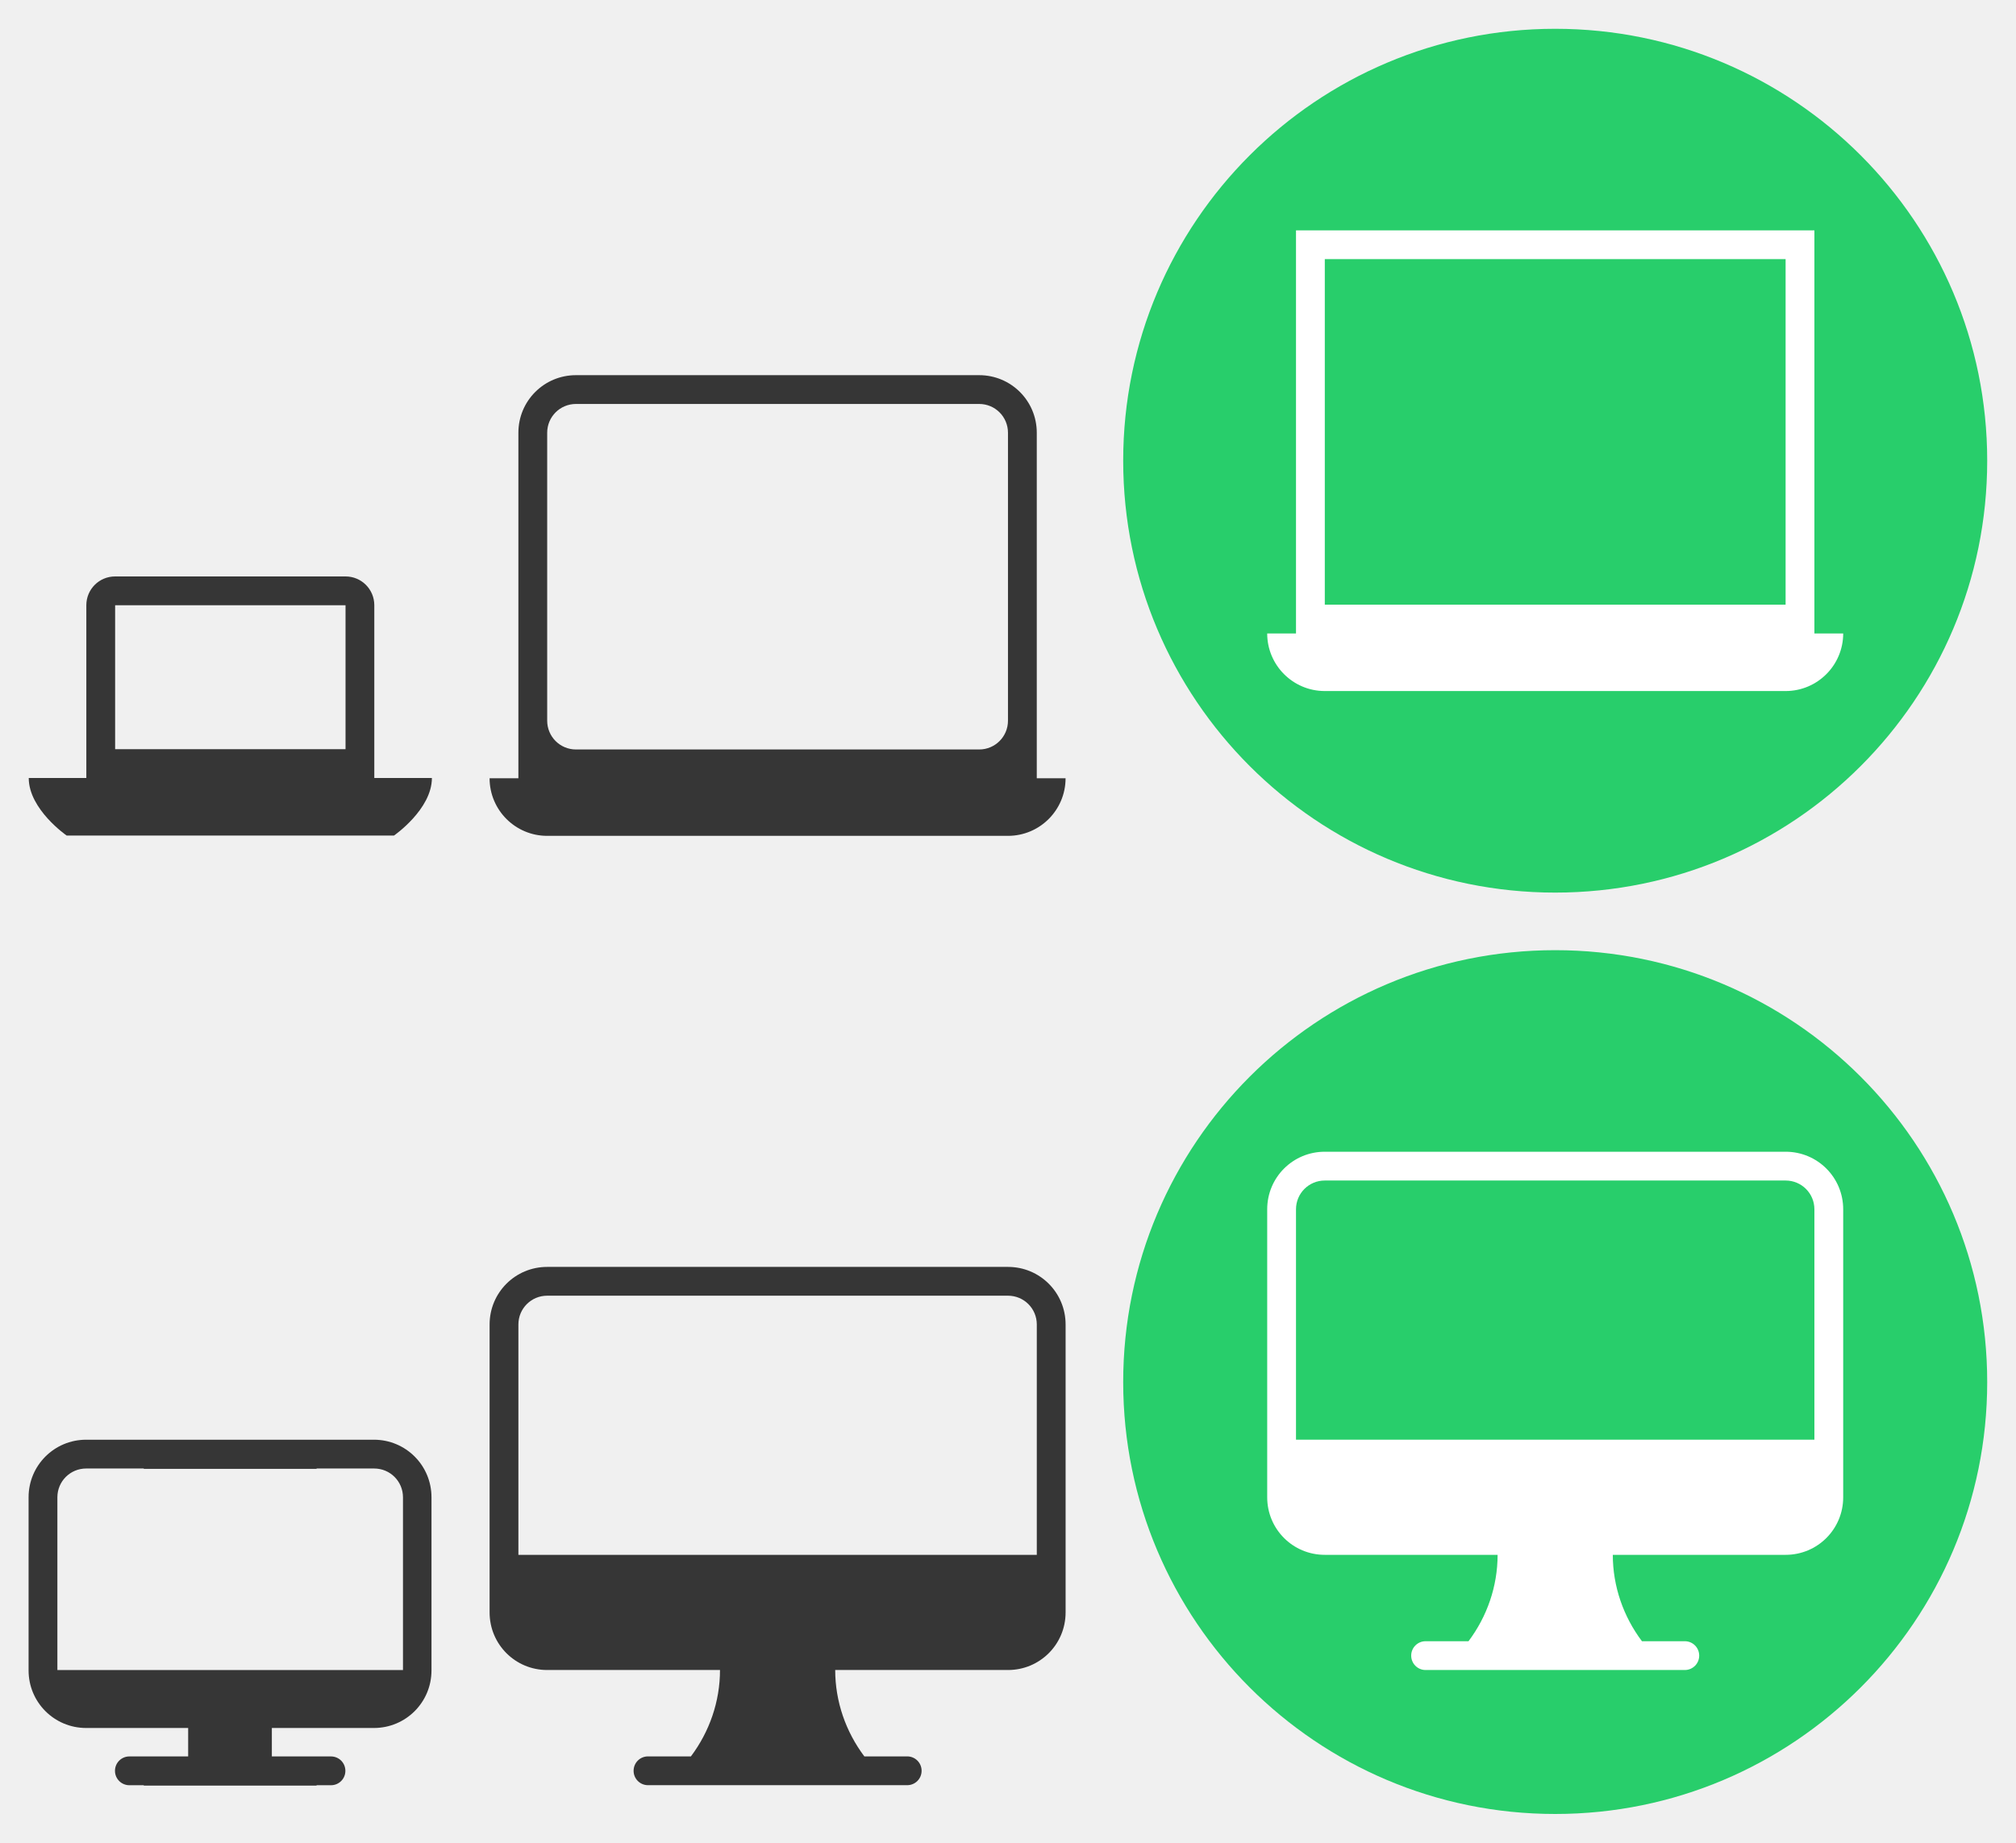
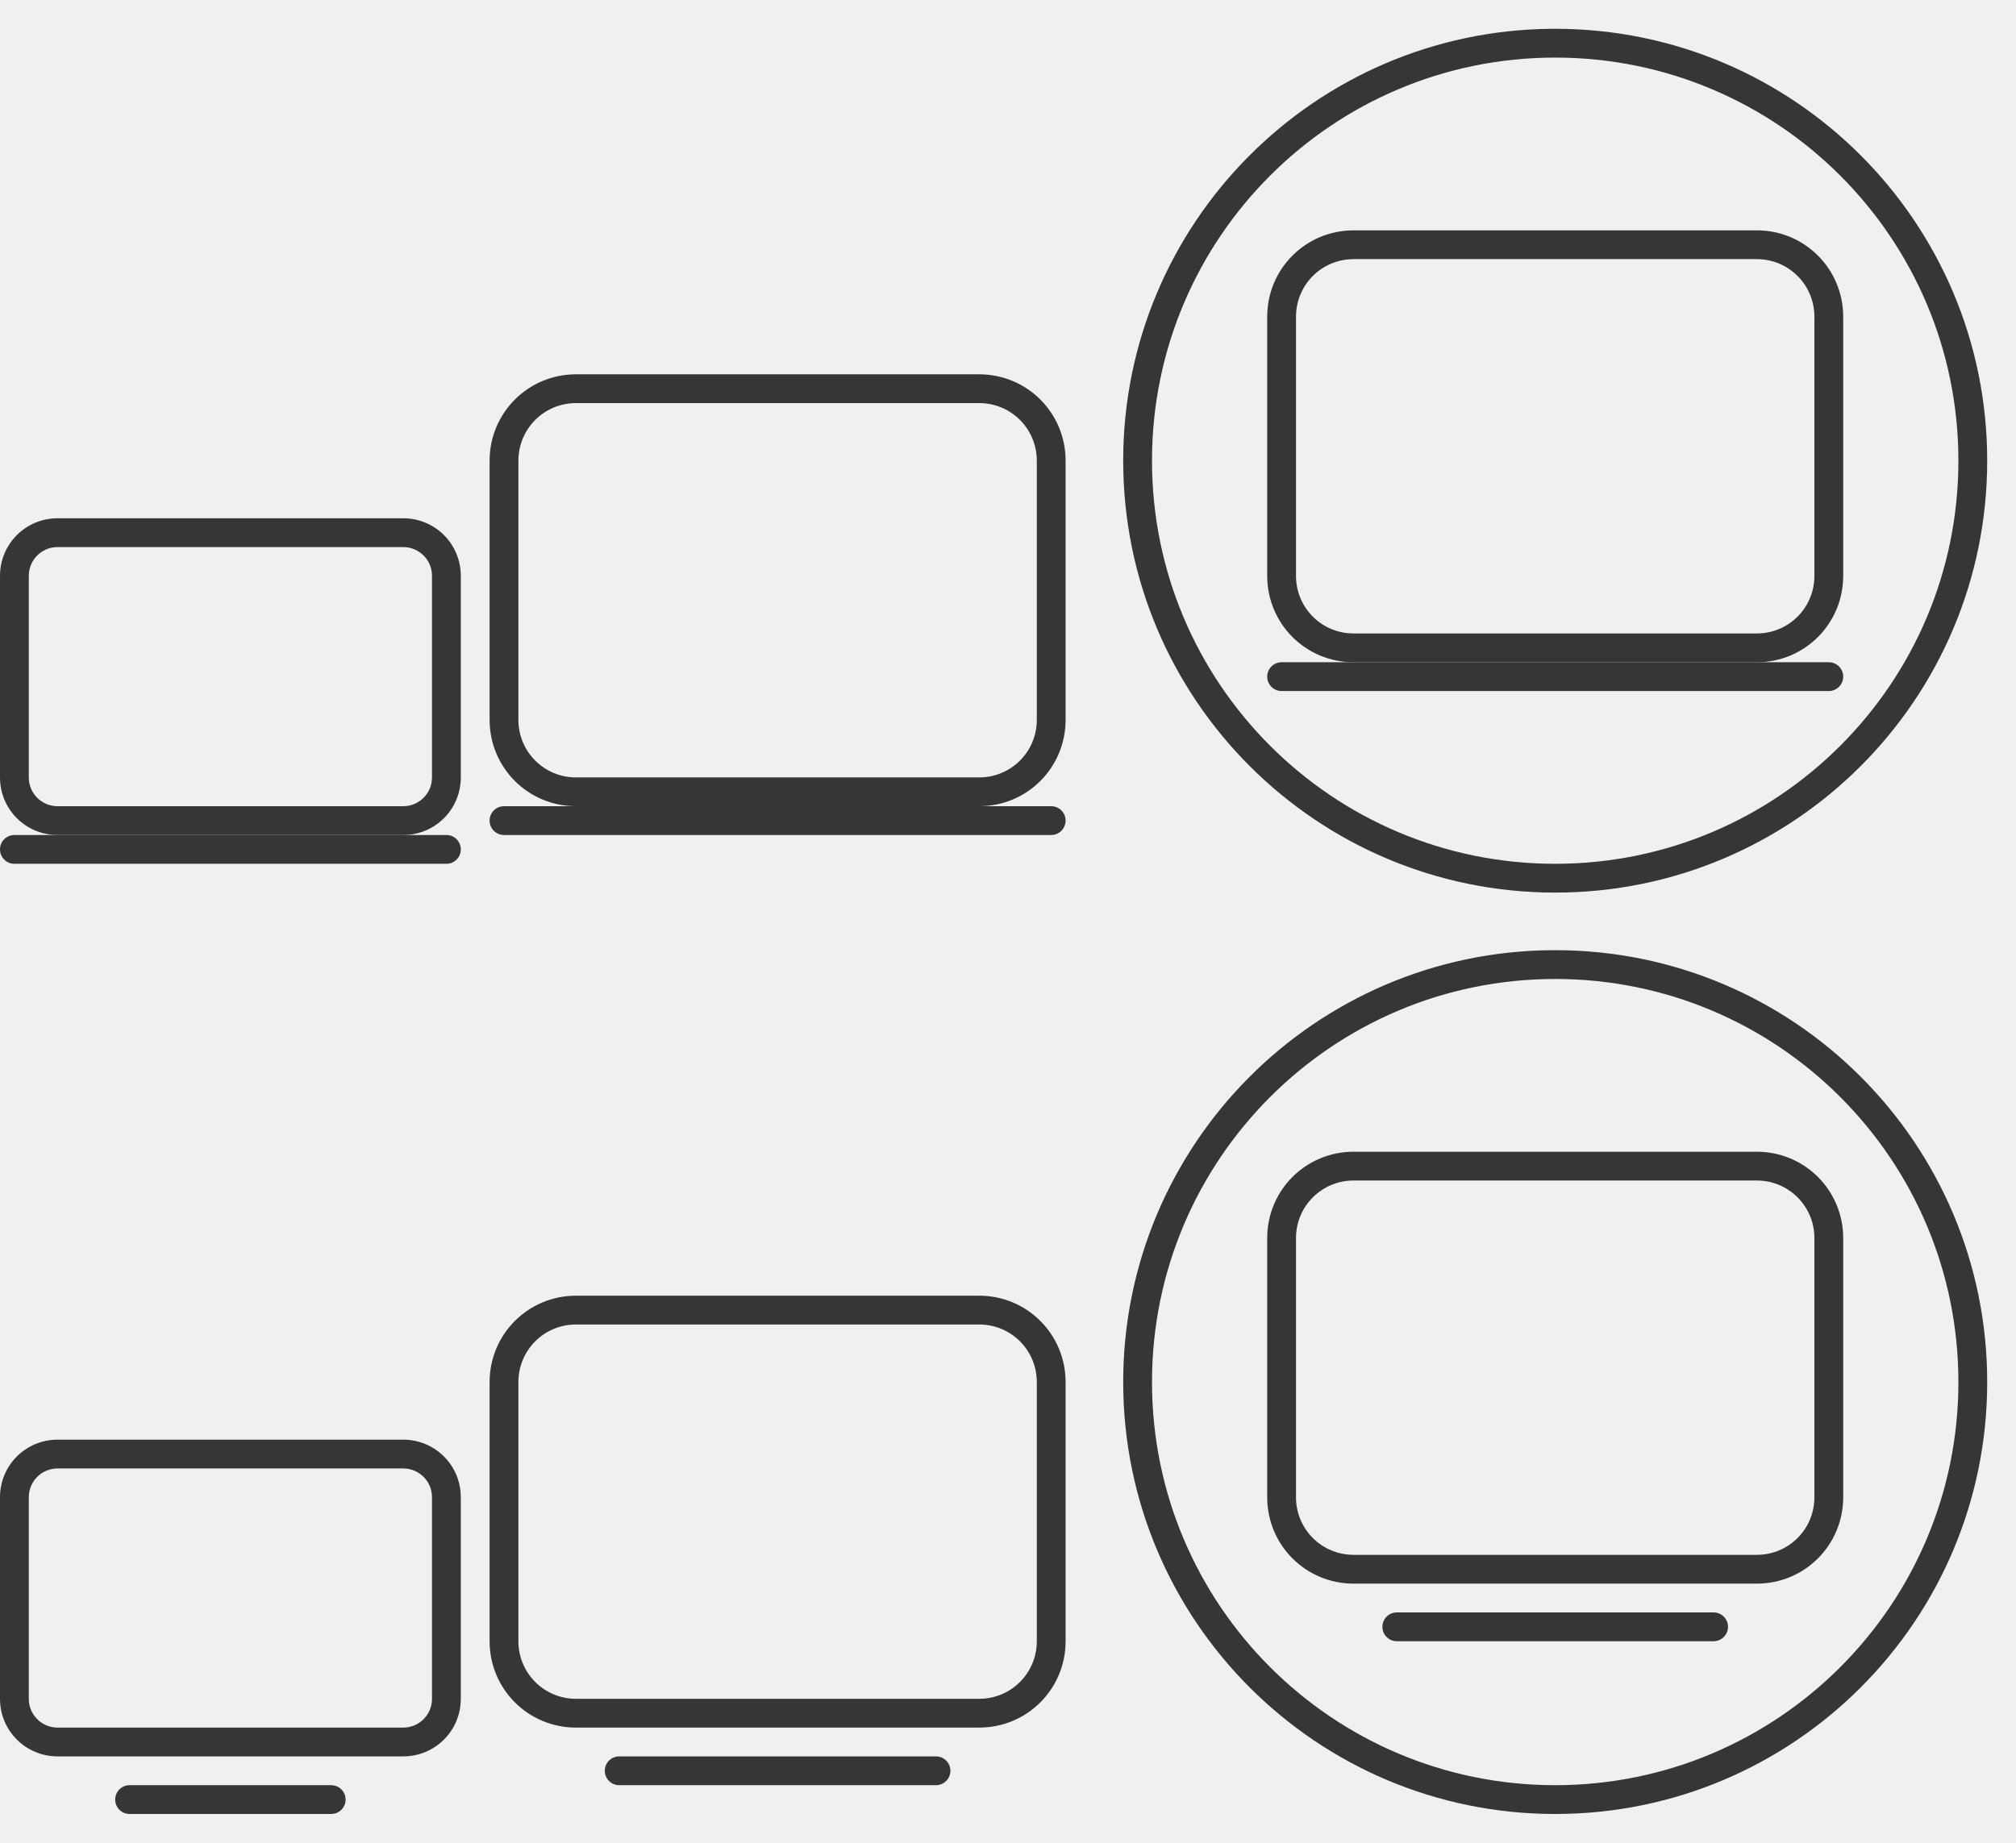
- <svg xmlns="http://www.w3.org/2000/svg" version="1.0" height="64" width="70" id="svg2">
-   <defs id="defs5">
-     <style type="text/css" id="current-color-scheme"> .ColorScheme-Text { color:#363636; } </style>
+ <svg xmlns="http://www.w3.org/2000/svg" width="70" height="64" version="1.0">
+   <defs>
+     <style id="current-color-scheme" type="text/css">.ColorScheme-Text { color:#363636; }</style>
  </defs>
-   <g fill="currentColor" class="ColorScheme-Text" transform="matrix(.75 0 0 .75 -168 -765.27)" id="22-22-computer-laptop">
-     <rect opacity=".01" fill-opacity=".004" height="29.333" width="29.333" y="1033.7" x="245.33" id="rect7292" />
-     <path d="m20 13c-1.108 0-2 0.892-2 2v6 6h-1a2 2 0 0 0 2 2h1 14 1a2 2 0 0 0 2-2h-1v-6-6c0-1.108-0.892-2-2-2h-14zm0 1h14c0.554 0 1 0.446 1 1v6 4c0 0.554-0.446 1-1 1h-14c-0.554 0-1-0.446-1-1v-4-6c0-0.554 0.446-1 1-1z" transform="matrix(1.3333 0 0 1.3333 224 1020.4)" id="rect7296" />
+   <g id="16-16-computer">
+     <rect y="48" width="16" height="16" rx="0" ry="0" fill="none" />
+     <path class="ColorScheme-Text" d="m4.5 62h7c0.277 0 0.5 0.223 0.5 0.5s-0.223 0.5-0.5 0.5h-7c-0.277 0-0.5-0.223-0.5-0.5s0.223-0.5 0.5-0.5z" fill="currentColor" />
+     <path class="ColorScheme-Text" d="m2 50c-1.108 0-2 0.892-2 2v7c0 1.108 0.892 2 2 2h12c1.108 0 2-0.892 2-2v-7c0-1.108-0.892-2-2-2zm0 1h12c0.554 0 1 0.446 1 1v7c0 0.554-0.446 1-1 1h-12c-0.554 0-1-0.446-1-1v-7c0-0.554 0.446-1 1-1z" fill="currentColor" />
  </g>
-   <g fill="currentColor" class="ColorScheme-Text" transform="matrix(.54507 0 0 .54507 -210.35 -233.68)" id="16-16-computer">
-     <rect opacity="0" height="29.333" width="29.333" y="516.8" x="385.9" id="rect3034" />
-     <path d="m3 50c-1.108 0-2 0.892-2 2v6.012c0 1.108 0.892 2 2 2h2 1.541v0.988h-2.041c-0.277 0-0.5 0.223-0.5 0.5s0.223 0.5 0.5 0.5h0.5v0.012h6v-0.012h0.5c0.277 0 0.5-0.223 0.5-0.5s-0.223-0.5-0.5-0.5h-2.053v-0.988h1.553 1.99c1.108 0 2-0.892 2-2v-6.012c0-1.108-0.892-2-2-2h-9.99zm0 1h2v0.012h6v-0.012h2c0.554 0 1 0.446 1 1v6h-12v-6c0-0.554 0.446-1 1-1z" transform="matrix(1.8346 0 0 1.8346 385.9 428.72)" id="path3036" />
-   </g>
-   <g fill="currentColor" class="ColorScheme-Text" transform="matrix(.54546 0 0 .54546 -133.82 -547.84)" id="16-16-computer-laptop">
-     <rect opacity="0" height="29.333" width="29.333" y="1033.7" x="245.33" id="rect3042" />
-     <path d="m4 20c-0.554 0-1 0.446-1 1v4 2h-2c0 1.091 1.318 2 1.318 2h11.363s1.318-0.909 1.318-2h-2v-2-4c0-0.554-0.446-1-1-1h-8zm0 1h8v4 1h-8v-1-4z" transform="matrix(1.8333 0 0 1.8333 245.33 1004.4)" id="path3044" />
-   </g>
-   <g transform="translate(-66 2.5)" id="computer-laptop">
-     <rect opacity="0" height="32" width="32" y="-2.5" x="104" id="rect844" />
-     <circle fill="#28ce6b" r="15" cy="13.5" cx="120" id="path858" />
-     <path fill="#fff" d="m111 5.5v14h-1a2 2 0 0 0 2 2h16a2 2 0 0 0 2-2h-1v-14zm1 1h16v12h-16z" id="path862" />
-   </g>
-   <g fill="currentColor" class="ColorScheme-Text" id="22-22-computer">
-     <rect opacity="0" height="22" width="22" y="42" x="16" id="rect3074" />
-     <path d="m19 44c-1.108 0-2 0.892-2 2v10c0 1.108 0.892 2 2 2h6c0 1.096-0.366 2.143-1.01 3h-1.49c-0.277 0-0.5 0.223-0.5 0.5s0.223 0.5 0.5 0.5h9c0.277 0 0.5-0.223 0.5-0.5s-0.223-0.5-0.5-0.5h-1.488c-0.644-0.856-1.011-1.903-1.012-3h6c1.108 0 2-0.892 2-2v-10c0-1.108-0.892-2-2-2zm0 1h16c0.554 0 1 0.446 1 1v8h-18v-8c0-0.554 0.446-1 1-1z" id="rect920" />
+   <g id="22-22-computer" class="ColorScheme-Text" fill="currentColor">
+     <rect x="16" y="42" width="22" height="22" opacity="0" />
+     <path d="m20 45c-1.662 0-3 1.338-3 3v9c0 1.662 1.338 3 3 3h14c1.662 0 3-1.338 3-3v-9c0-1.662-1.338-3-3-3zm0 1h14c1.108 0 2 0.892 2 2v9c0 1.108-0.892 2-2 2h-14c-1.108 0-2-0.892-2-2v-9c0-1.108 0.892-2 2-2z" />
+     <rect x="21" y="61" width="12" height="1" rx=".5" ry=".5" />
  </g>
  <g id="computer">
-     <rect opacity="0" height="32" width="32" y="32" x="38" id="rect879" />
-     <circle fill="#28ce6b" r="15" cy="48" cx="54" id="circle881" />
-     <path fill="#fff" d="m46 40c-1.108 0-2 0.892-2 2v10c0 1.108 0.892 2 2 2h6c0 1.096-0.366 2.143-1.01 3h-1.49c-0.277 0-0.5 0.223-0.5 0.5s0.223 0.5 0.5 0.5h9c0.277 0 0.5-0.223 0.5-0.5s-0.223-0.5-0.5-0.5h-1.488c-0.644-0.856-1.011-1.903-1.012-3h6c1.108 0 2-0.892 2-2v-10c0-1.108-0.892-2-2-2zm0 1h16c0.554 0 1 0.446 1 1v8h-18v-8c0-0.554 0.446-1 1-1z" id="path987" />
+     <rect x="38" y="32" width="32" height="32" opacity="0" />
+     <g class="ColorScheme-Text" fill="currentColor">
+       <path d="m53.887 33a15 15 0 0 0-14.887 15 15 15 0 0 0 15 15 15 15 0 0 0 15-15 15 15 0 0 0-15-15 15 15 0 0 0-0.113 0zm0.113 1a14 14 0 0 1 14 14 14 14 0 0 1-14 14 14 14 0 0 1-14-14 14 14 0 0 1 14-14z" />
+       <path d="m47 40c-1.662 0-3 1.338-3 3v9c0 1.662 1.338 3 3 3h14c1.662 0 3-1.338 3-3v-9c0-1.662-1.338-3-3-3zm0 1h14c1.108 0 2 0.892 2 2v9c0 1.108-0.892 2-2 2h-14c-1.108 0-2-0.892-2-2v-9c0-1.108 0.892-2 2-2z" />
+       <rect x="48" y="56" width="12" height="1" rx=".5" ry=".5" />
+     </g>
+   </g>
+   <g id="computer-laptop" transform="translate(0,-32)">
+     <rect x="38" y="32" width="32" height="32" opacity="0" />
+     <g class="ColorScheme-Text" fill="currentColor">
+       <path d="m53.887 33a15 15 0 0 0-14.887 15 15 15 0 0 0 15 15 15 15 0 0 0 15-15 15 15 0 0 0-15-15 15 15 0 0 0-0.113 0zm0.113 1a14 14 0 0 1 14 14 14 14 0 0 1-14 14 14 14 0 0 1-14-14 14 14 0 0 1 14-14z" />
+       <path d="m47 40c-1.662 0-3 1.338-3 3v9c0 1.662 1.338 3 3 3h14c1.662 0 3-1.338 3-3v-9c0-1.662-1.338-3-3-3zm0 1h14c1.108 0 2 0.892 2 2v9c0 1.108-0.892 2-2 2h-14c-1.108 0-2-0.892-2-2v-9c0-1.108 0.892-2 2-2z" />
+       <rect x="44" y="55" width="20" height="1" rx=".5" ry=".5" />
+     </g>
+   </g>
+   <g id="22-22-computer-laptop" transform="translate(0,-32)" class="ColorScheme-Text" fill="currentColor">
+     <rect x="16" y="42" width="22" height="22" opacity="0" />
+     <path d="m20 45c-1.662 0-3 1.338-3 3v9c0 1.662 1.338 3 3 3h14c1.662 0 3-1.338 3-3v-9c0-1.662-1.338-3-3-3zm0 1h14c1.108 0 2 0.892 2 2v9c0 1.108-0.892 2-2 2h-14c-1.108 0-2-0.892-2-2v-9c0-1.108 0.892-2 2-2z" />
+     <rect x="17" y="60" width="20" height="1" rx=".5" ry=".5" />
+   </g>
+   <g id="16-16-computer-laptop">
+     <rect y="16" width="16" height="16" rx="0" ry="0" fill="none" opacity="0" />
+     <path class="ColorScheme-Text" d="m2 18c-1.108 0-2 0.892-2 2v7c0 1.108 0.892 2 2 2h12c1.108 0 2-0.892 2-2v-7c0-1.108-0.892-2-2-2zm0 1h12c0.554 0 1 0.446 1 1v7c0 0.554-0.446 1-1 1h-12c-0.554 0-1-0.446-1-1v-7c0-0.554 0.446-1 1-1z" fill="currentColor" />
+     <rect y="29" width="16" height="1" rx=".5" ry=".5" class="ColorScheme-Text" fill="currentColor" />
  </g>
</svg>
